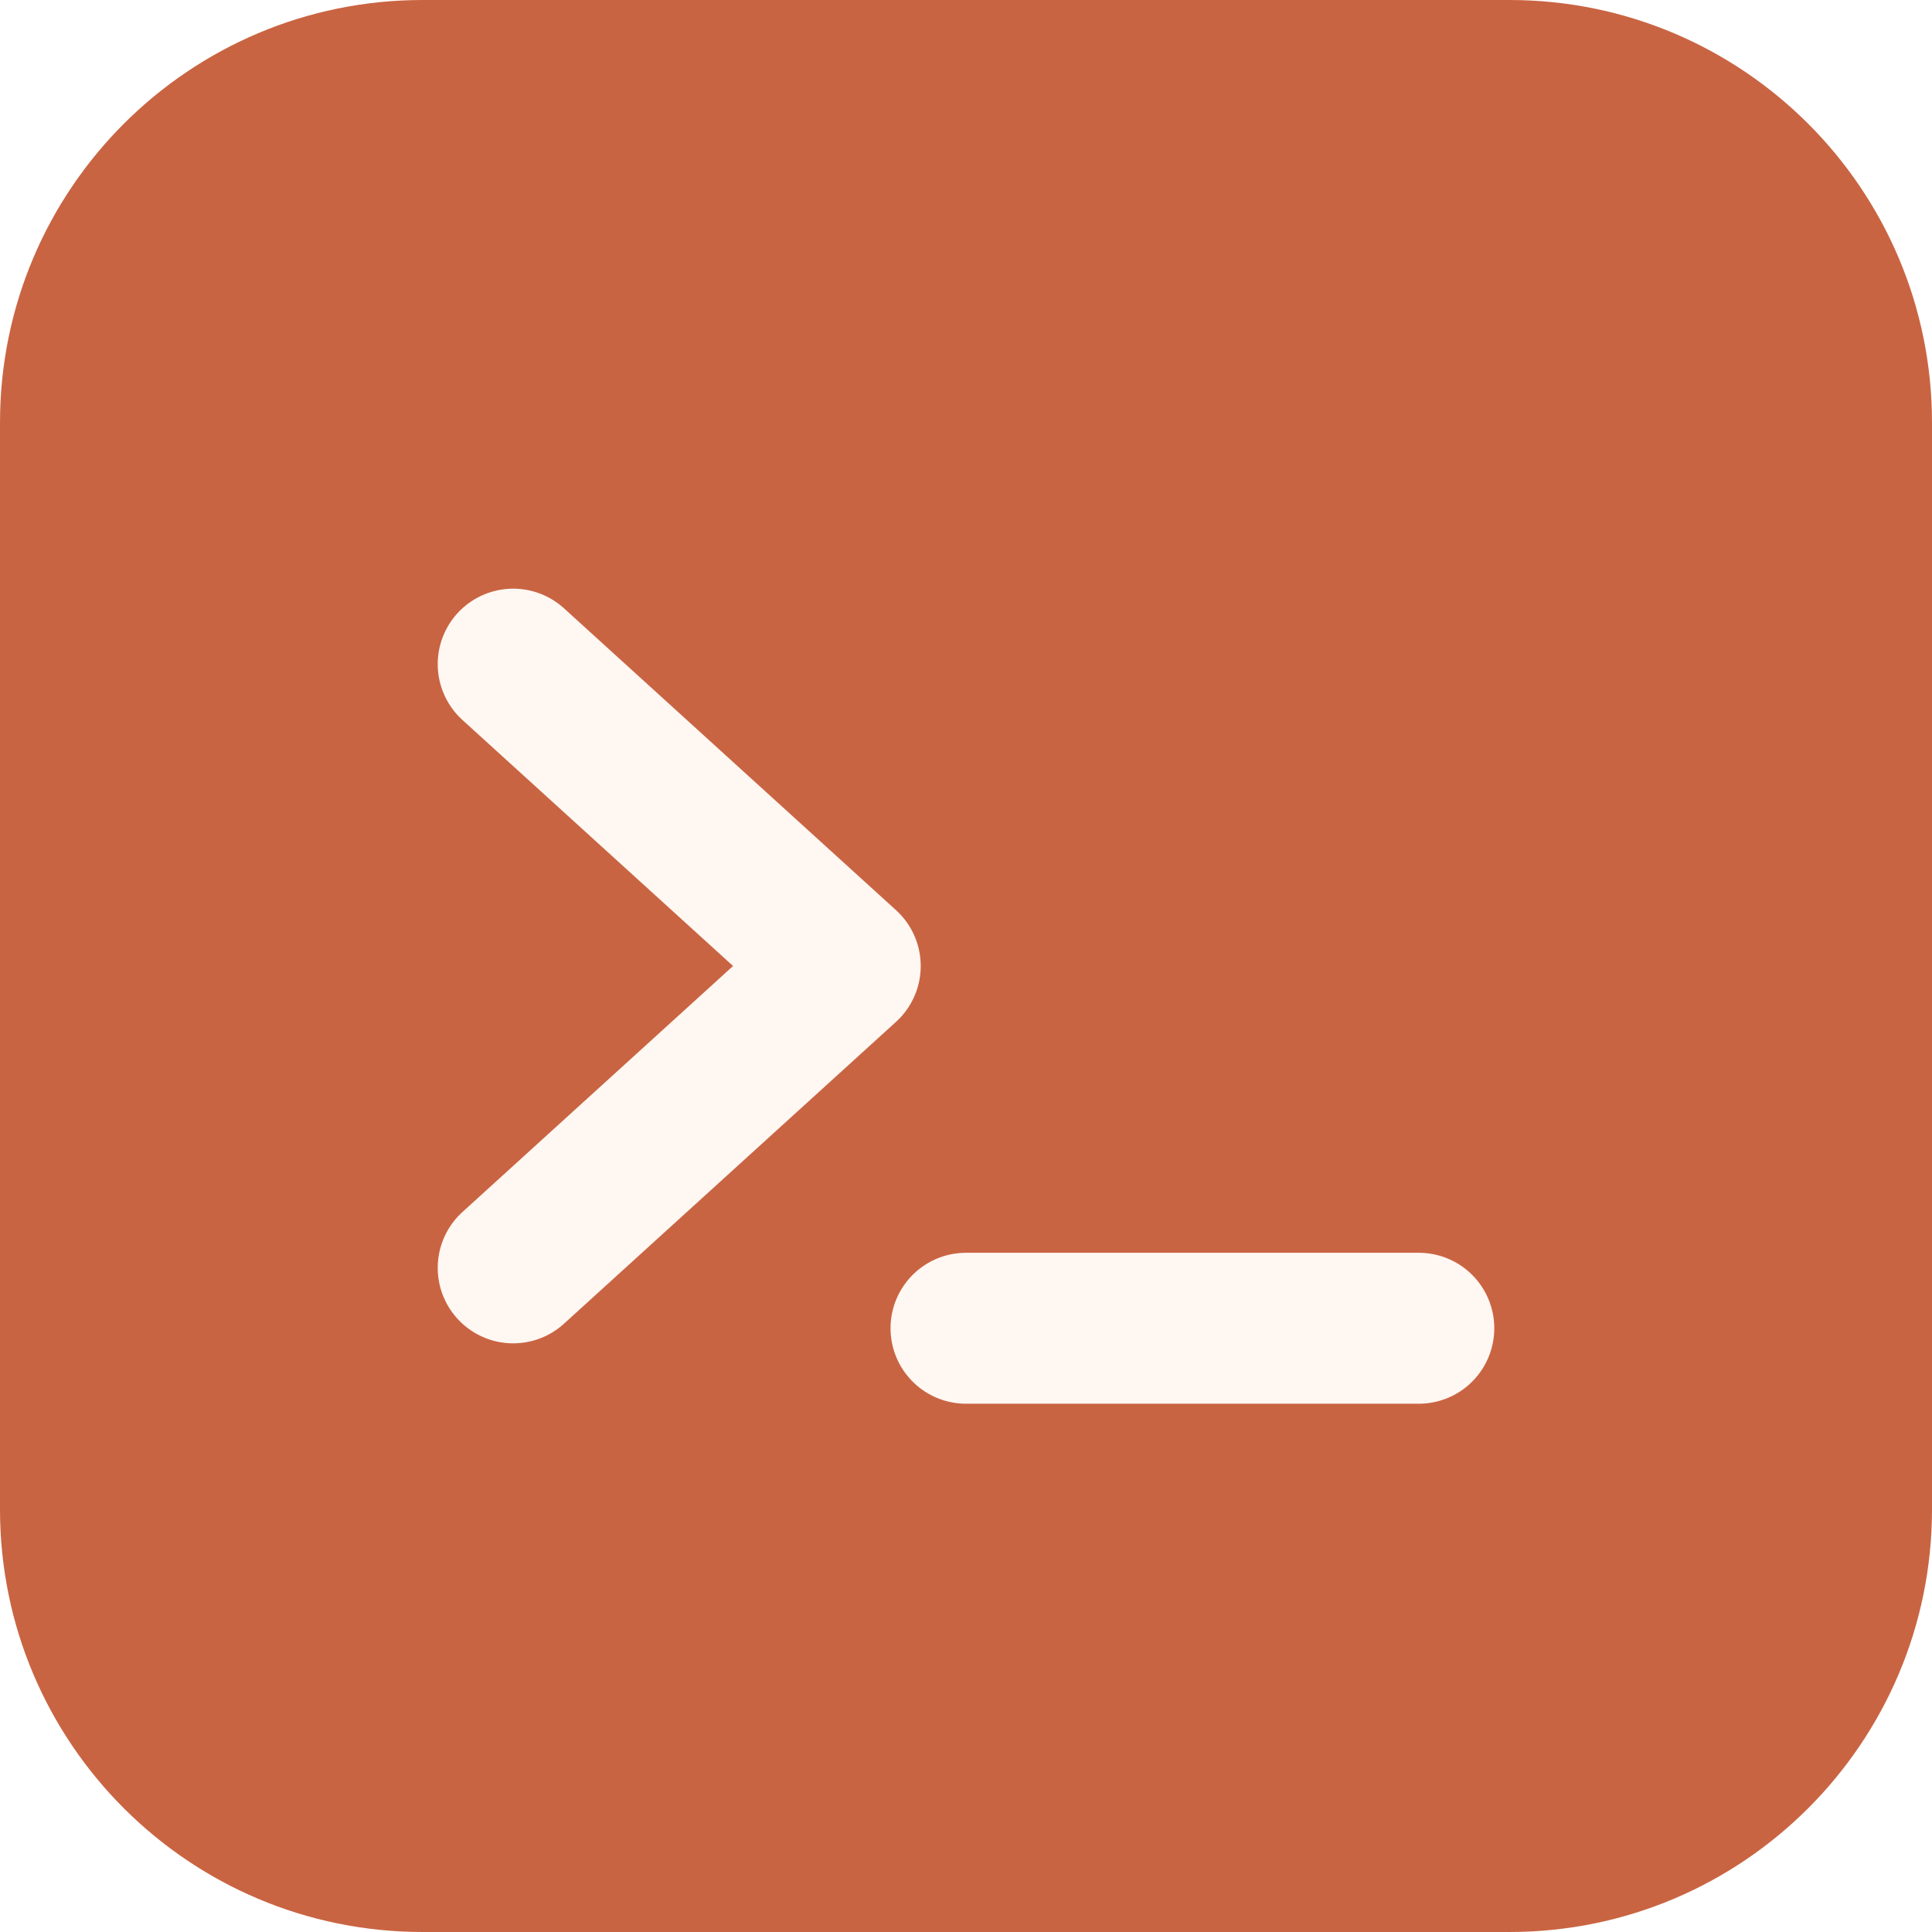
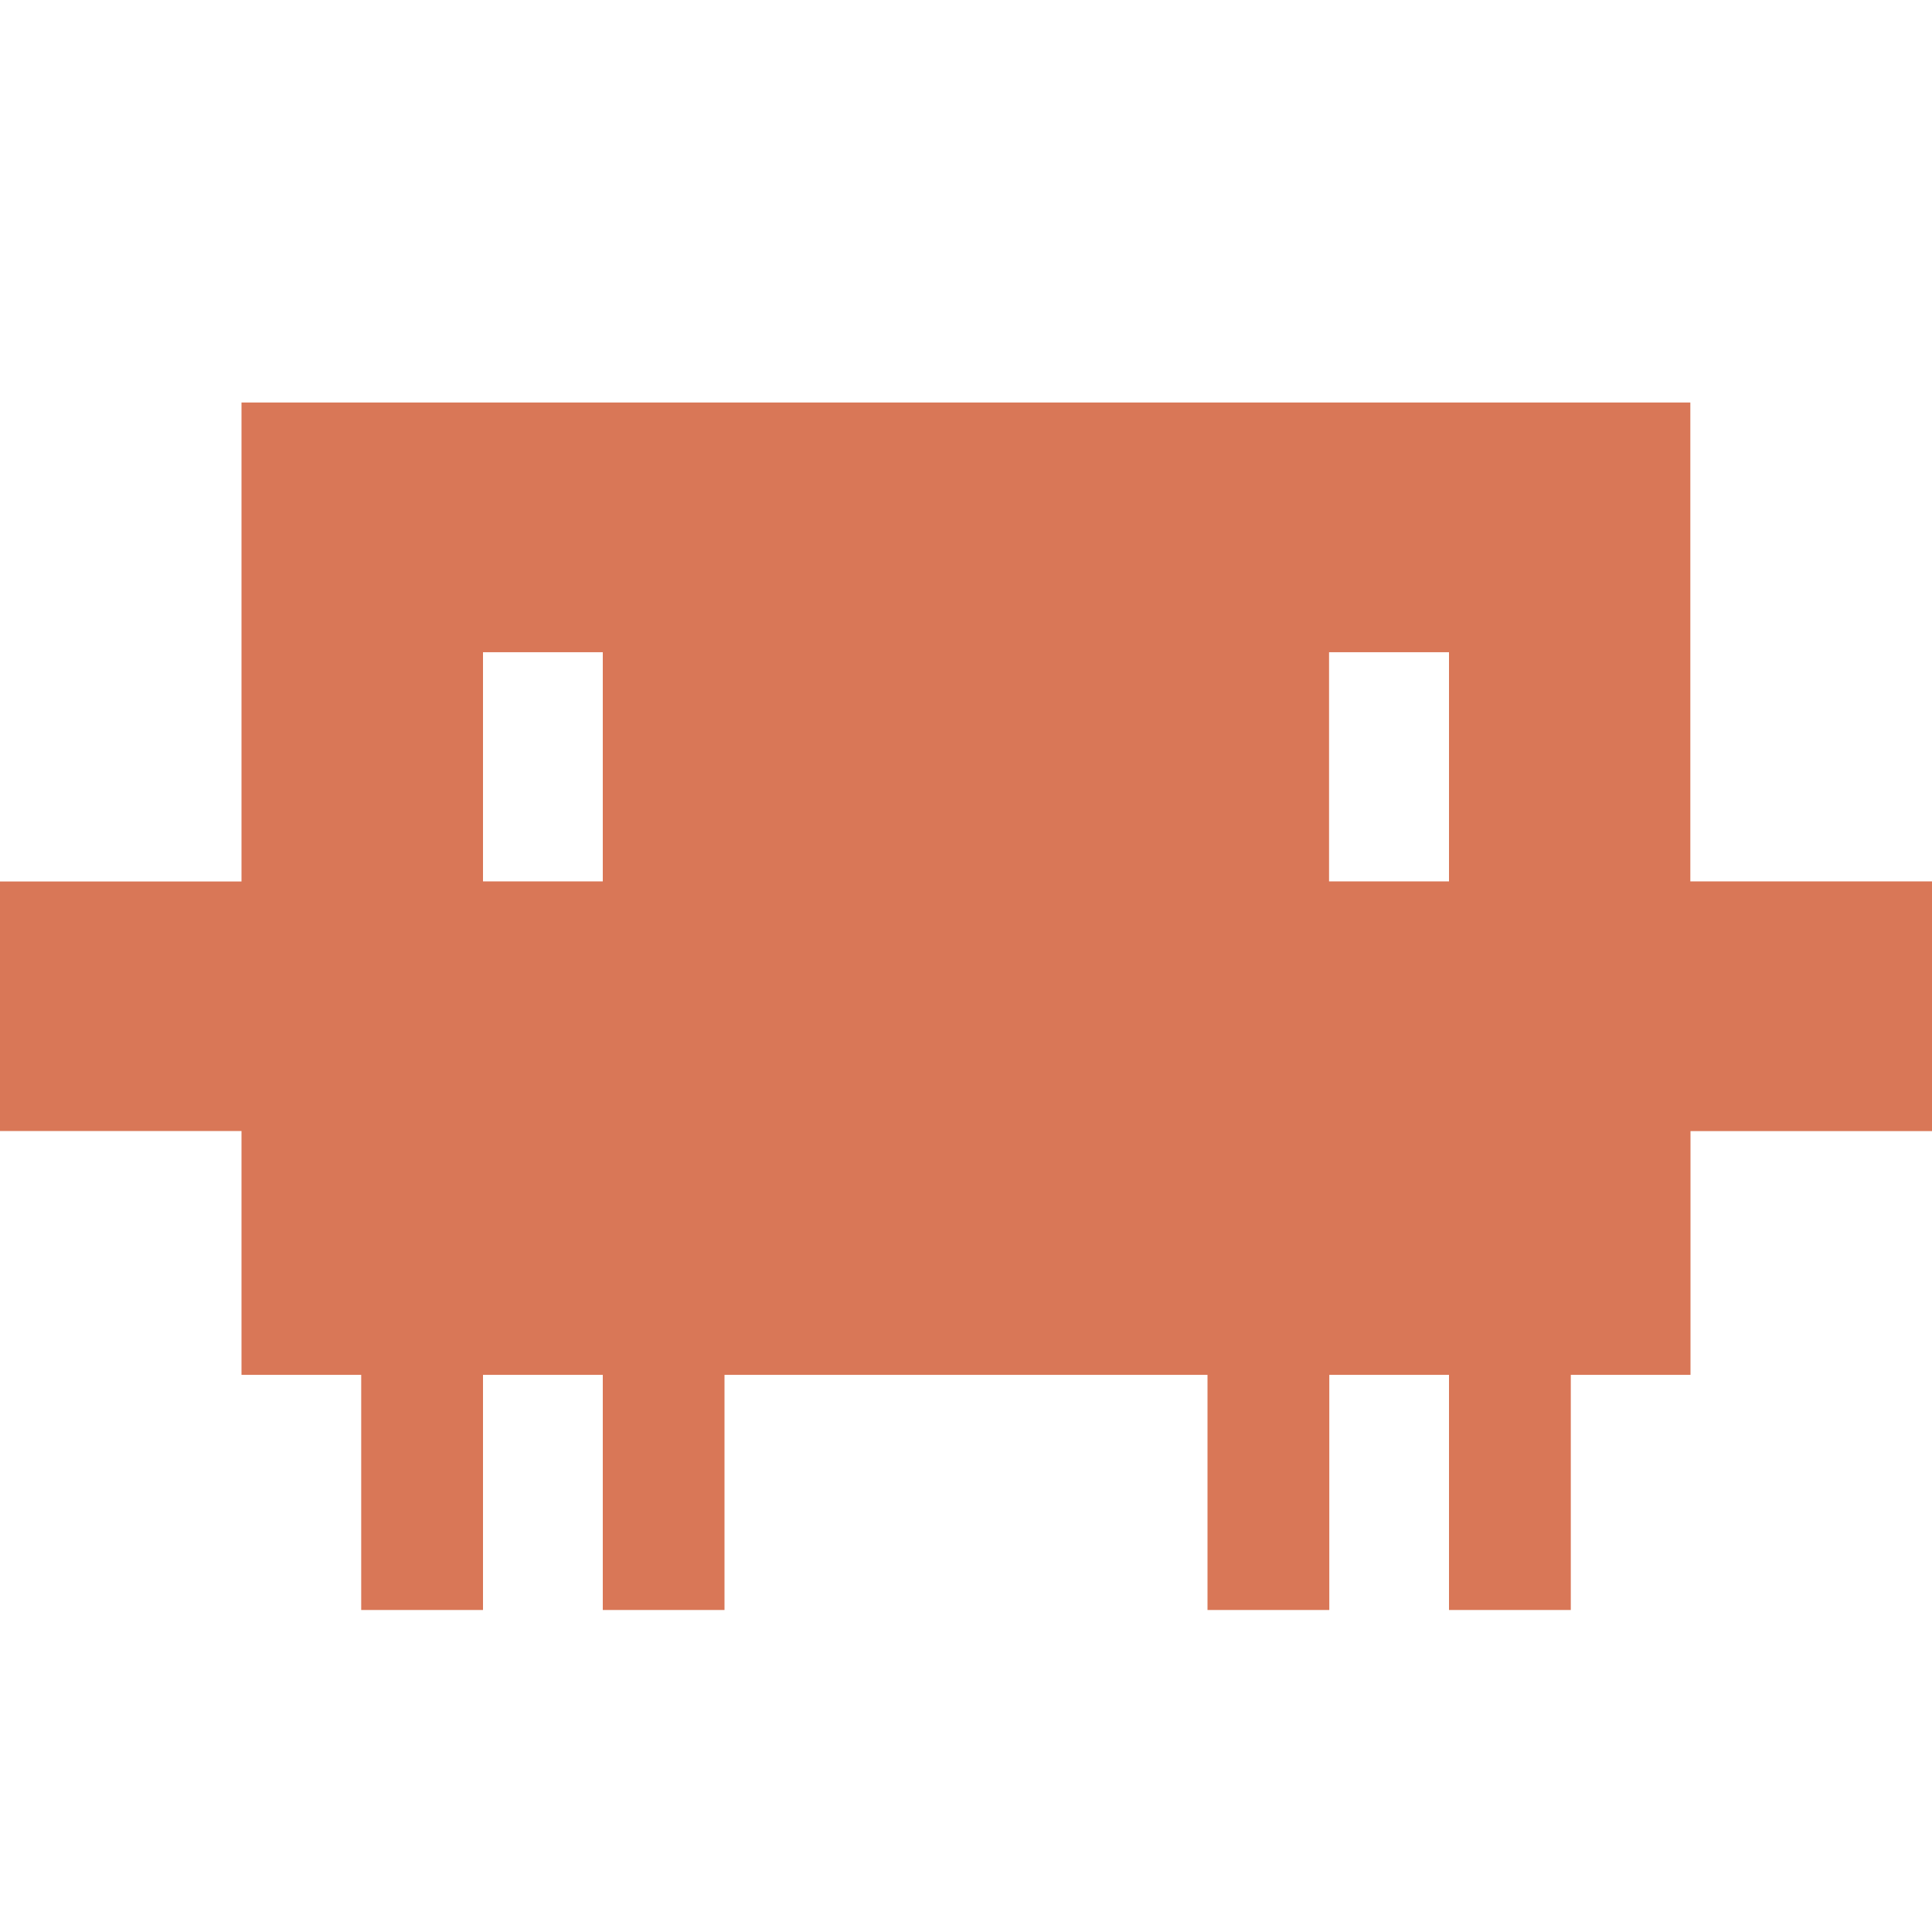
- <svg xmlns="http://www.w3.org/2000/svg" viewBox="0 0 64 64" role="img" aria-label="Claude Code">
-   <rect width="64" height="64" rx="14" fill="#C96442" />
-   <path d="M17 22l11 10-11 10" fill="none" stroke="#FFF7F2" stroke-width="5" stroke-linecap="round" stroke-linejoin="round" />
-   <path d="M32 44h15" fill="none" stroke="#FFF7F2" stroke-width="5" stroke-linecap="round" />
+ <svg xmlns="http://www.w3.org/2000/svg" viewBox="0 0 24 24">
+   <path clip-rule="evenodd" d="M20.998 10.949H24v3.102h-3v3.028h-1.487V20H18v-2.921h-1.487V20H15v-2.921H9V20H7.488v-2.921H6V20H4.487v-2.921H3V14.05H0V10.95h3V5h17.998v5.949zM6 10.949h1.488V8.102H6v2.847zm10.51 0H18V8.102h-1.49v2.847z" fill="#D97757" fill-rule="evenodd" />
</svg>
